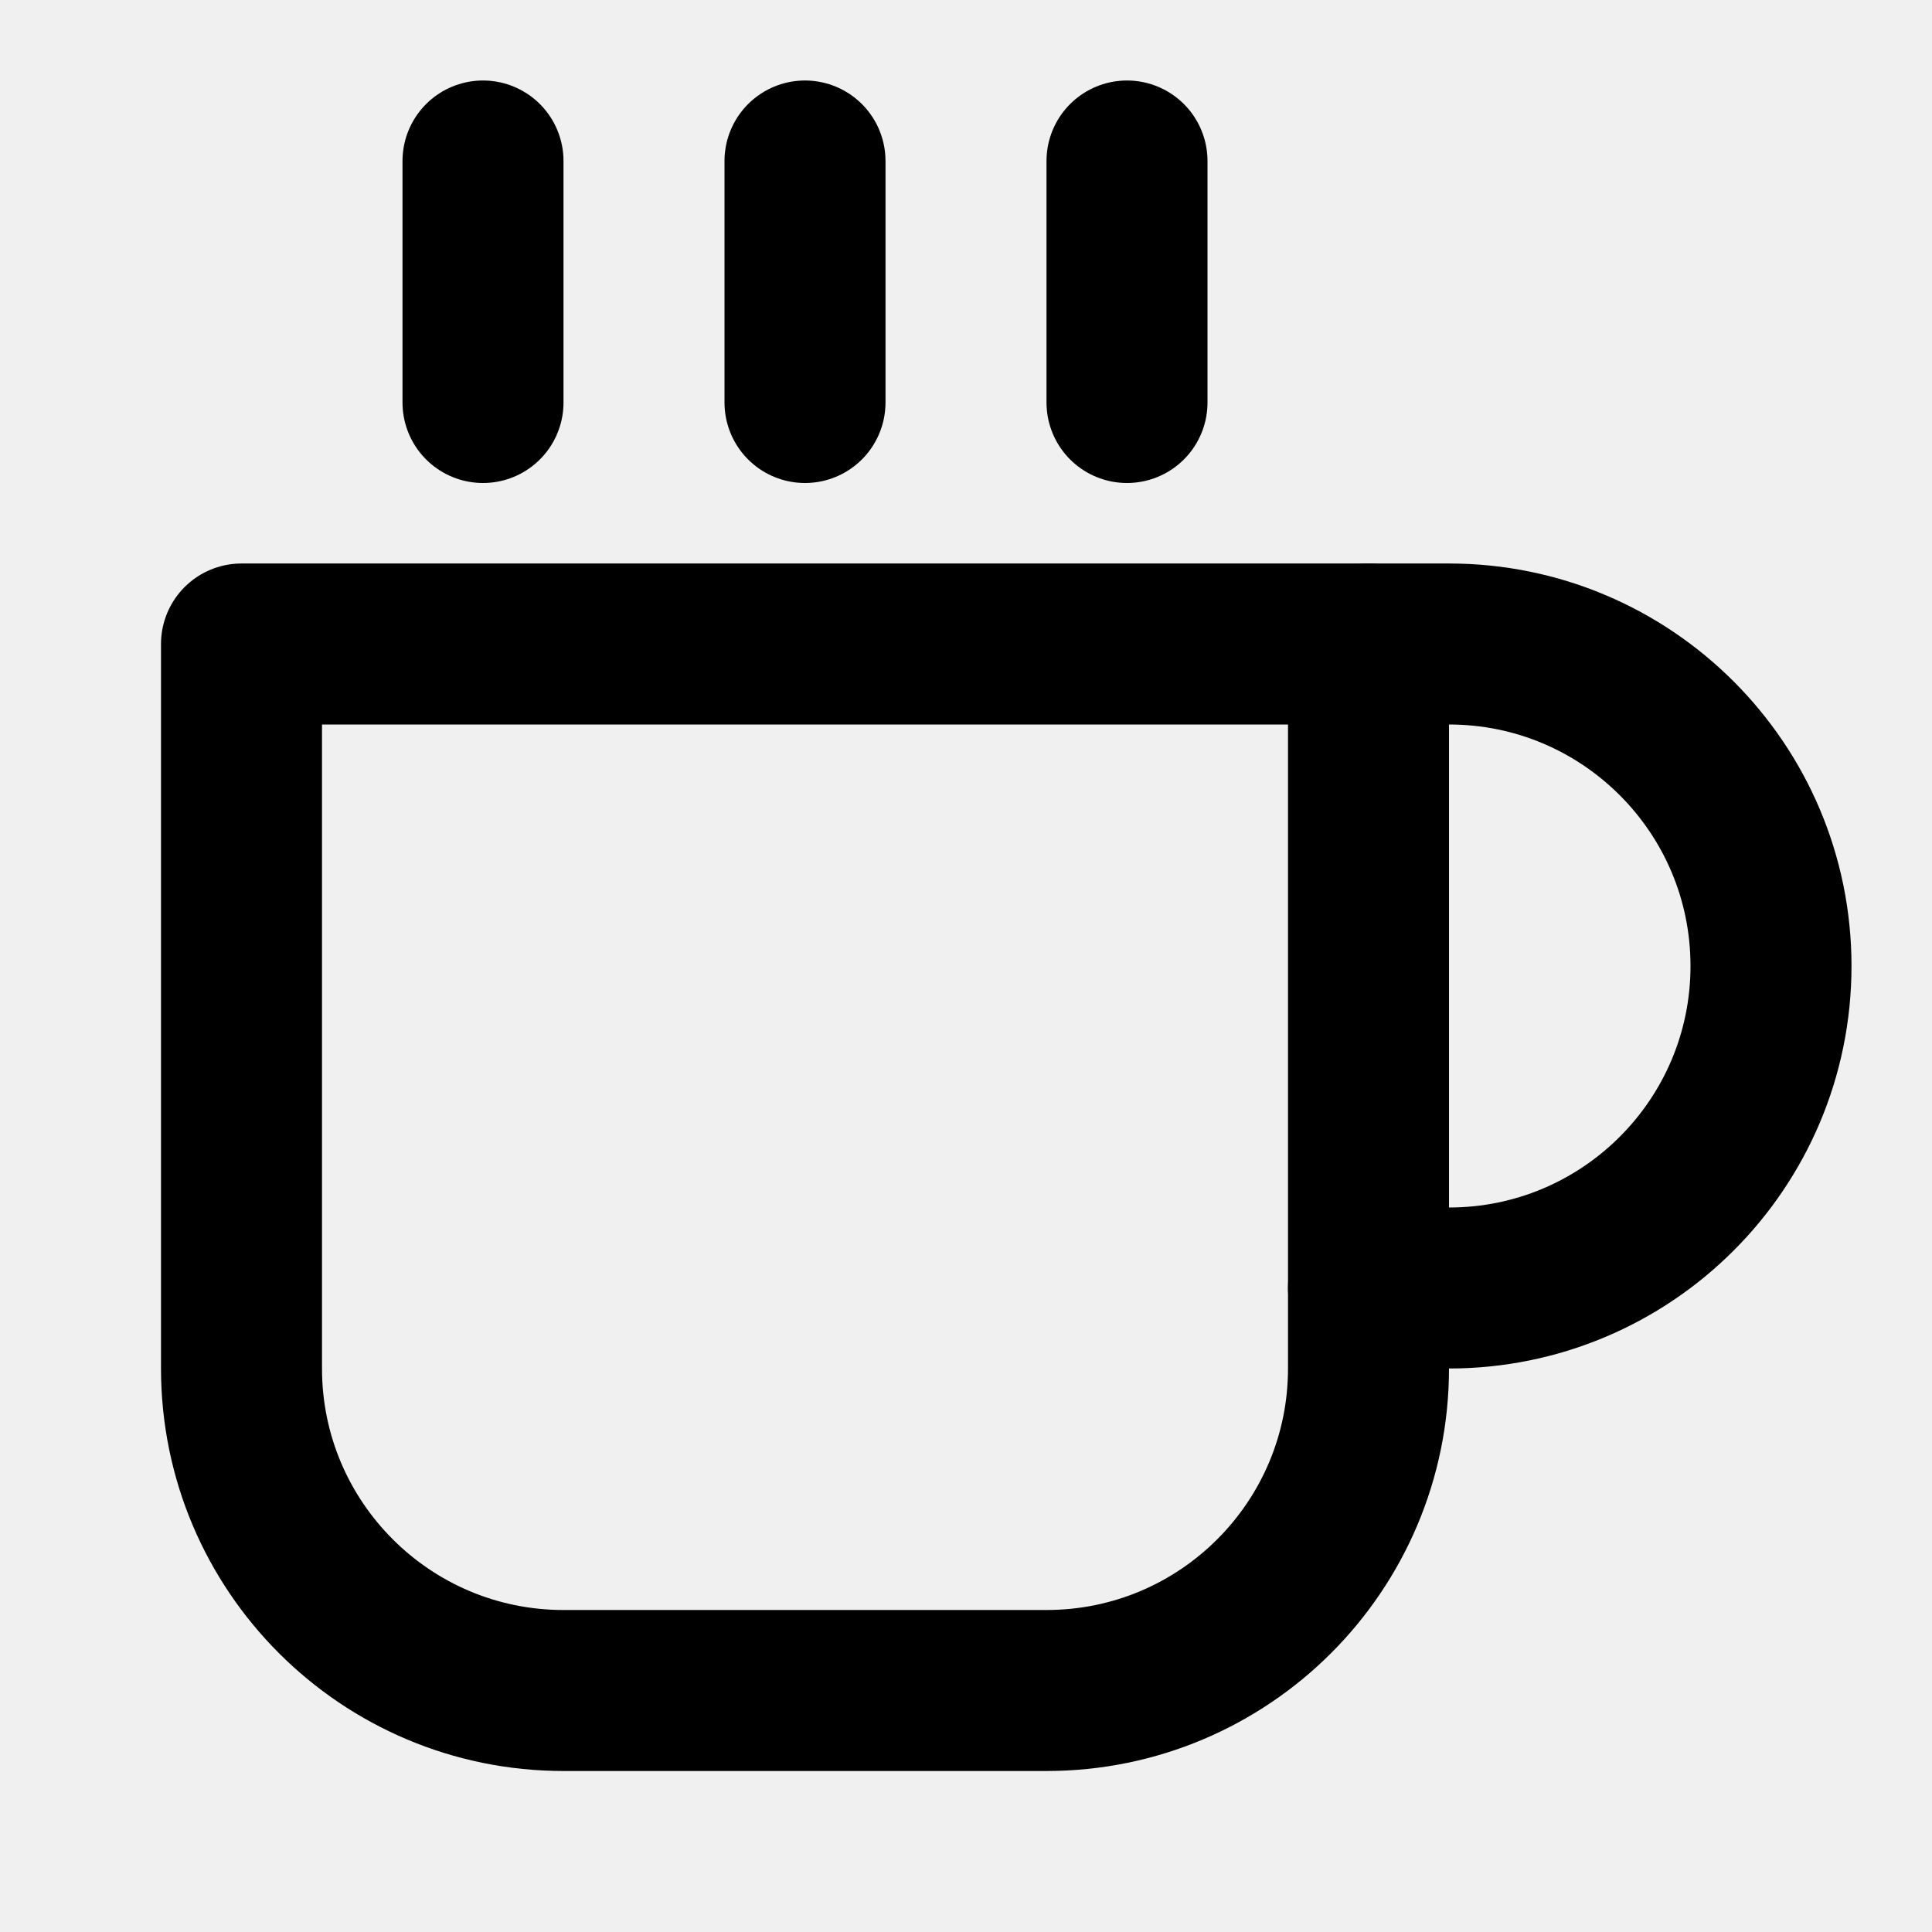
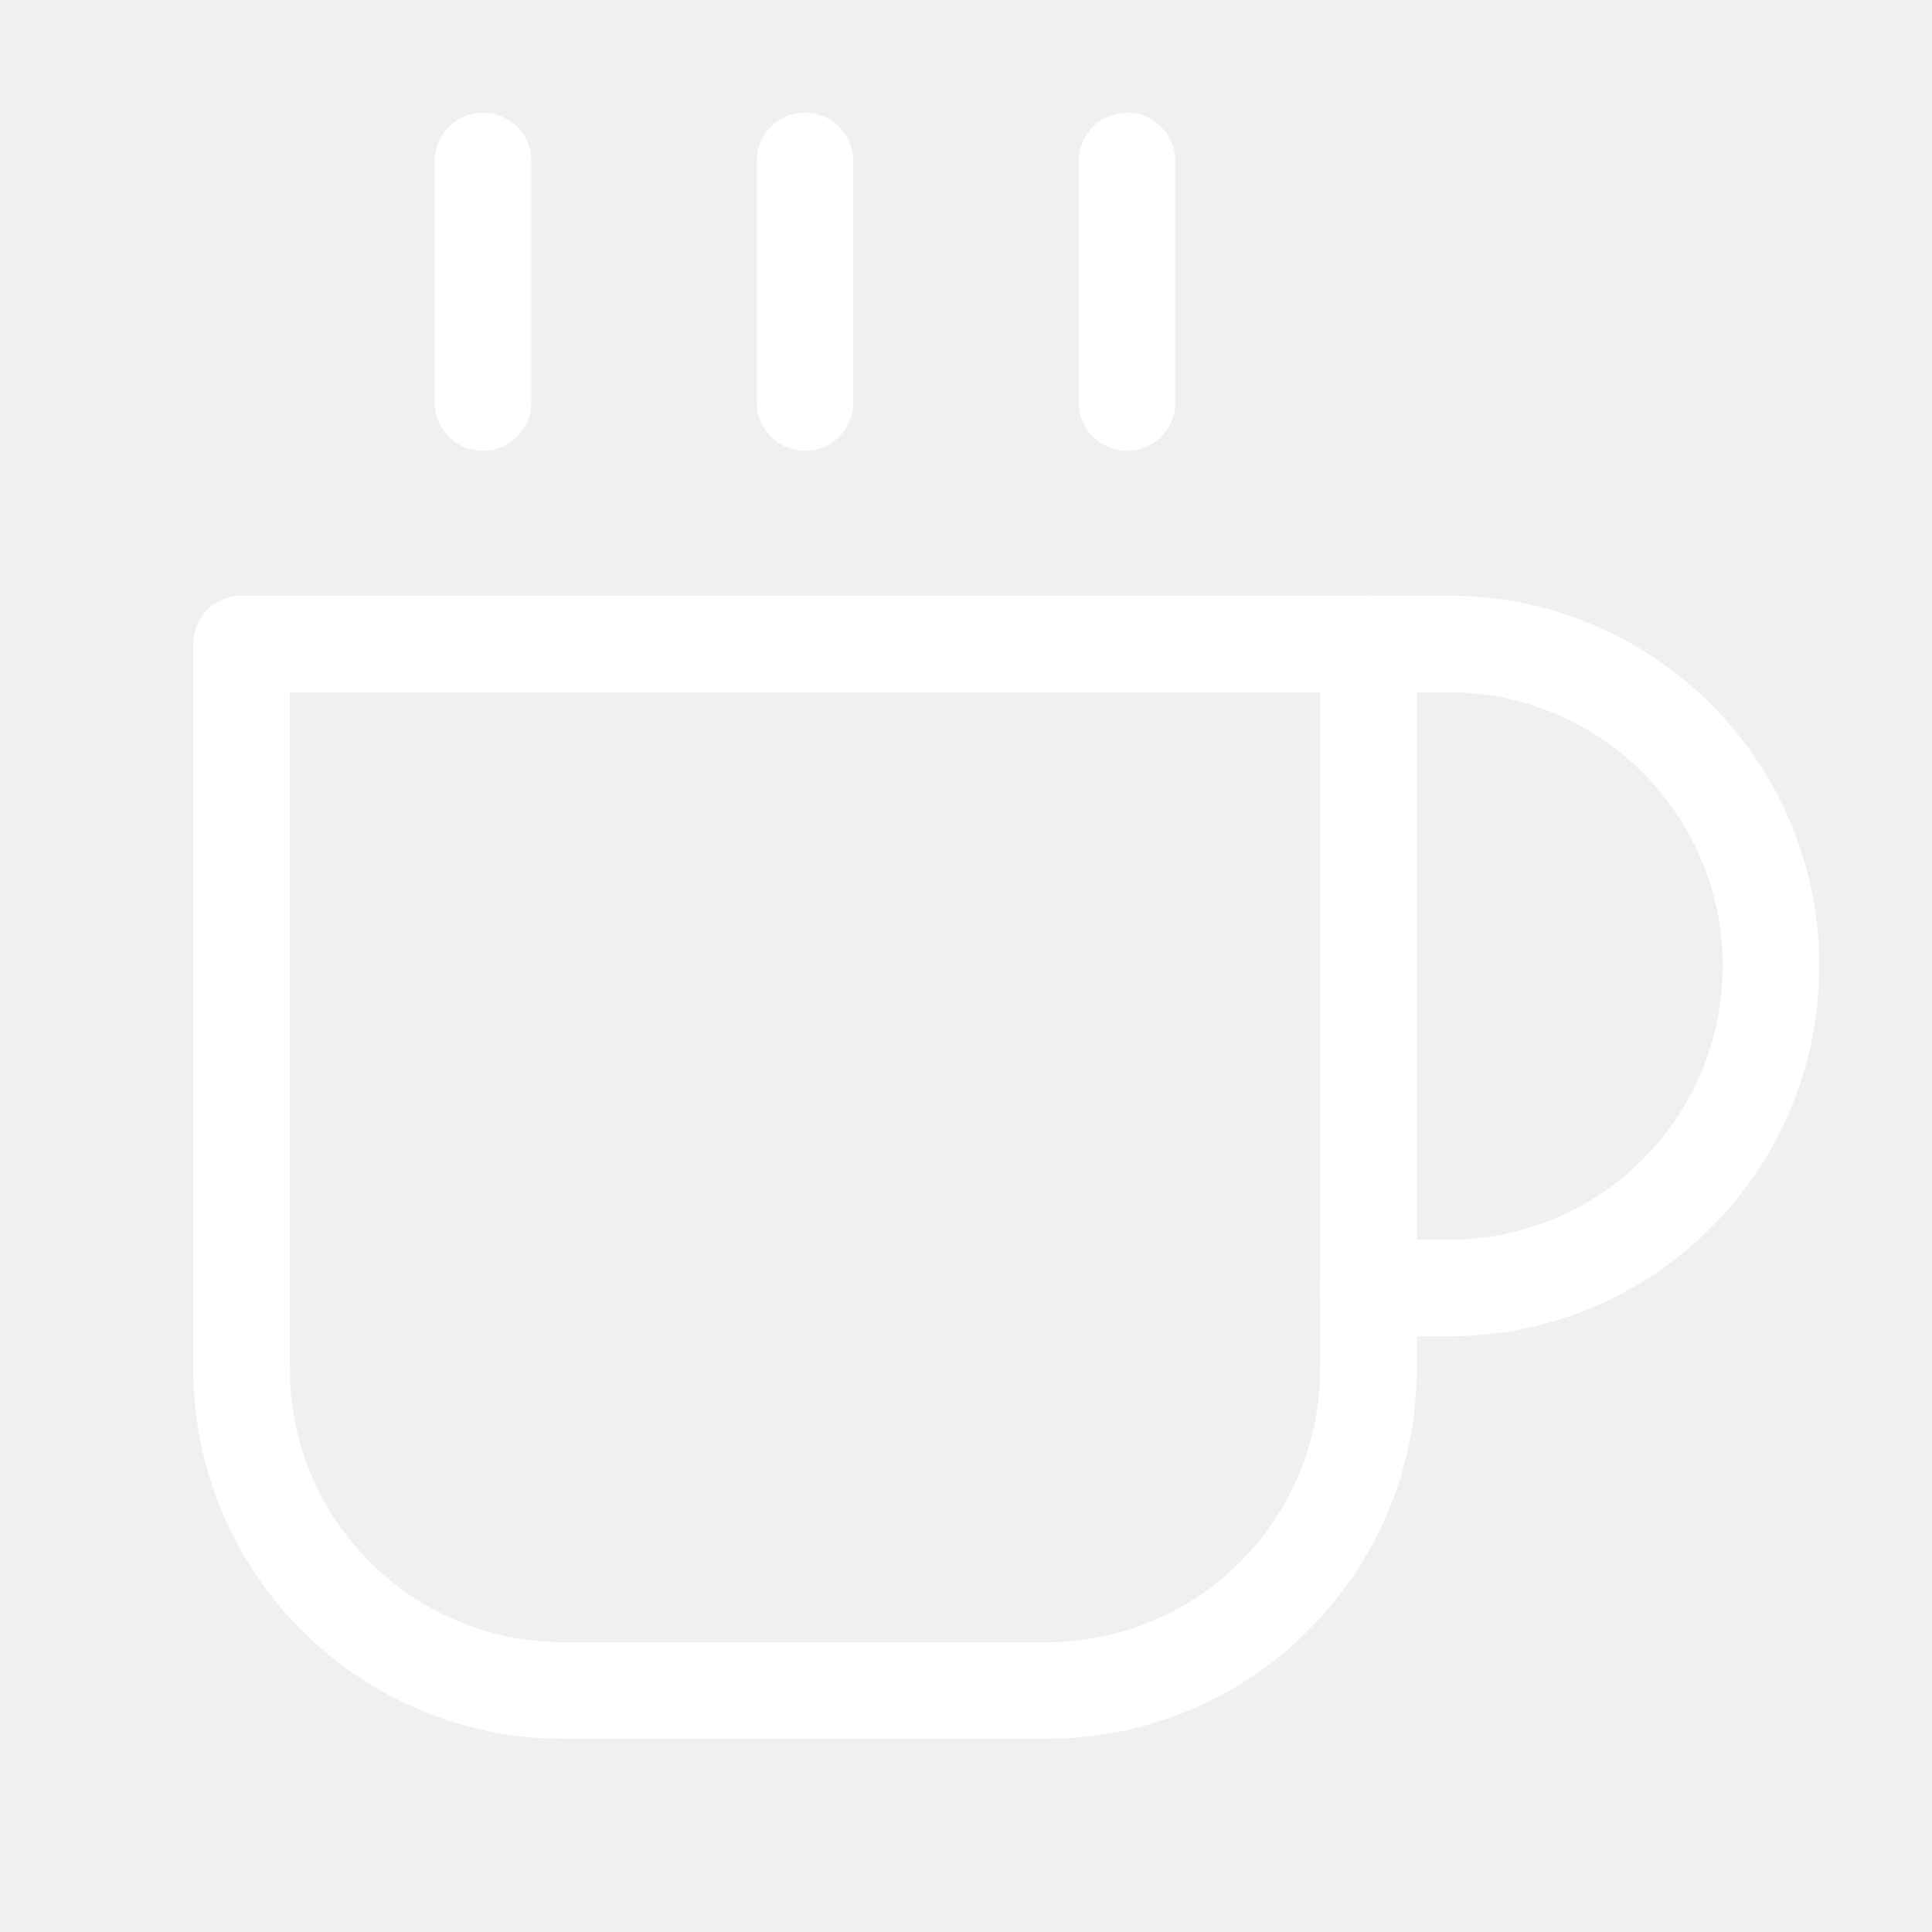
- <svg xmlns="http://www.w3.org/2000/svg" viewBox="0 0 24 24" fill="none" stroke="currentColor" stroke-width="2" stroke-linecap="round" stroke-linejoin="round">
+ <svg xmlns="http://www.w3.org/2000/svg" viewBox="0 0 24 24" fill="none" stroke="#ffffff" stroke-width="1.2" stroke-linecap="round" stroke-linejoin="round">
  <path d="M17 8h1a4 4 0 0 1 0 8h-1" />
  <path d="M3 8h14v9a4 4 0 0 1-4 4H7a4 4 0 0 1-4-4V8z" />
  <path d="M6 2v3" />
  <path d="M10 2v3" />
  <path d="M14 2v3" />
</svg>
